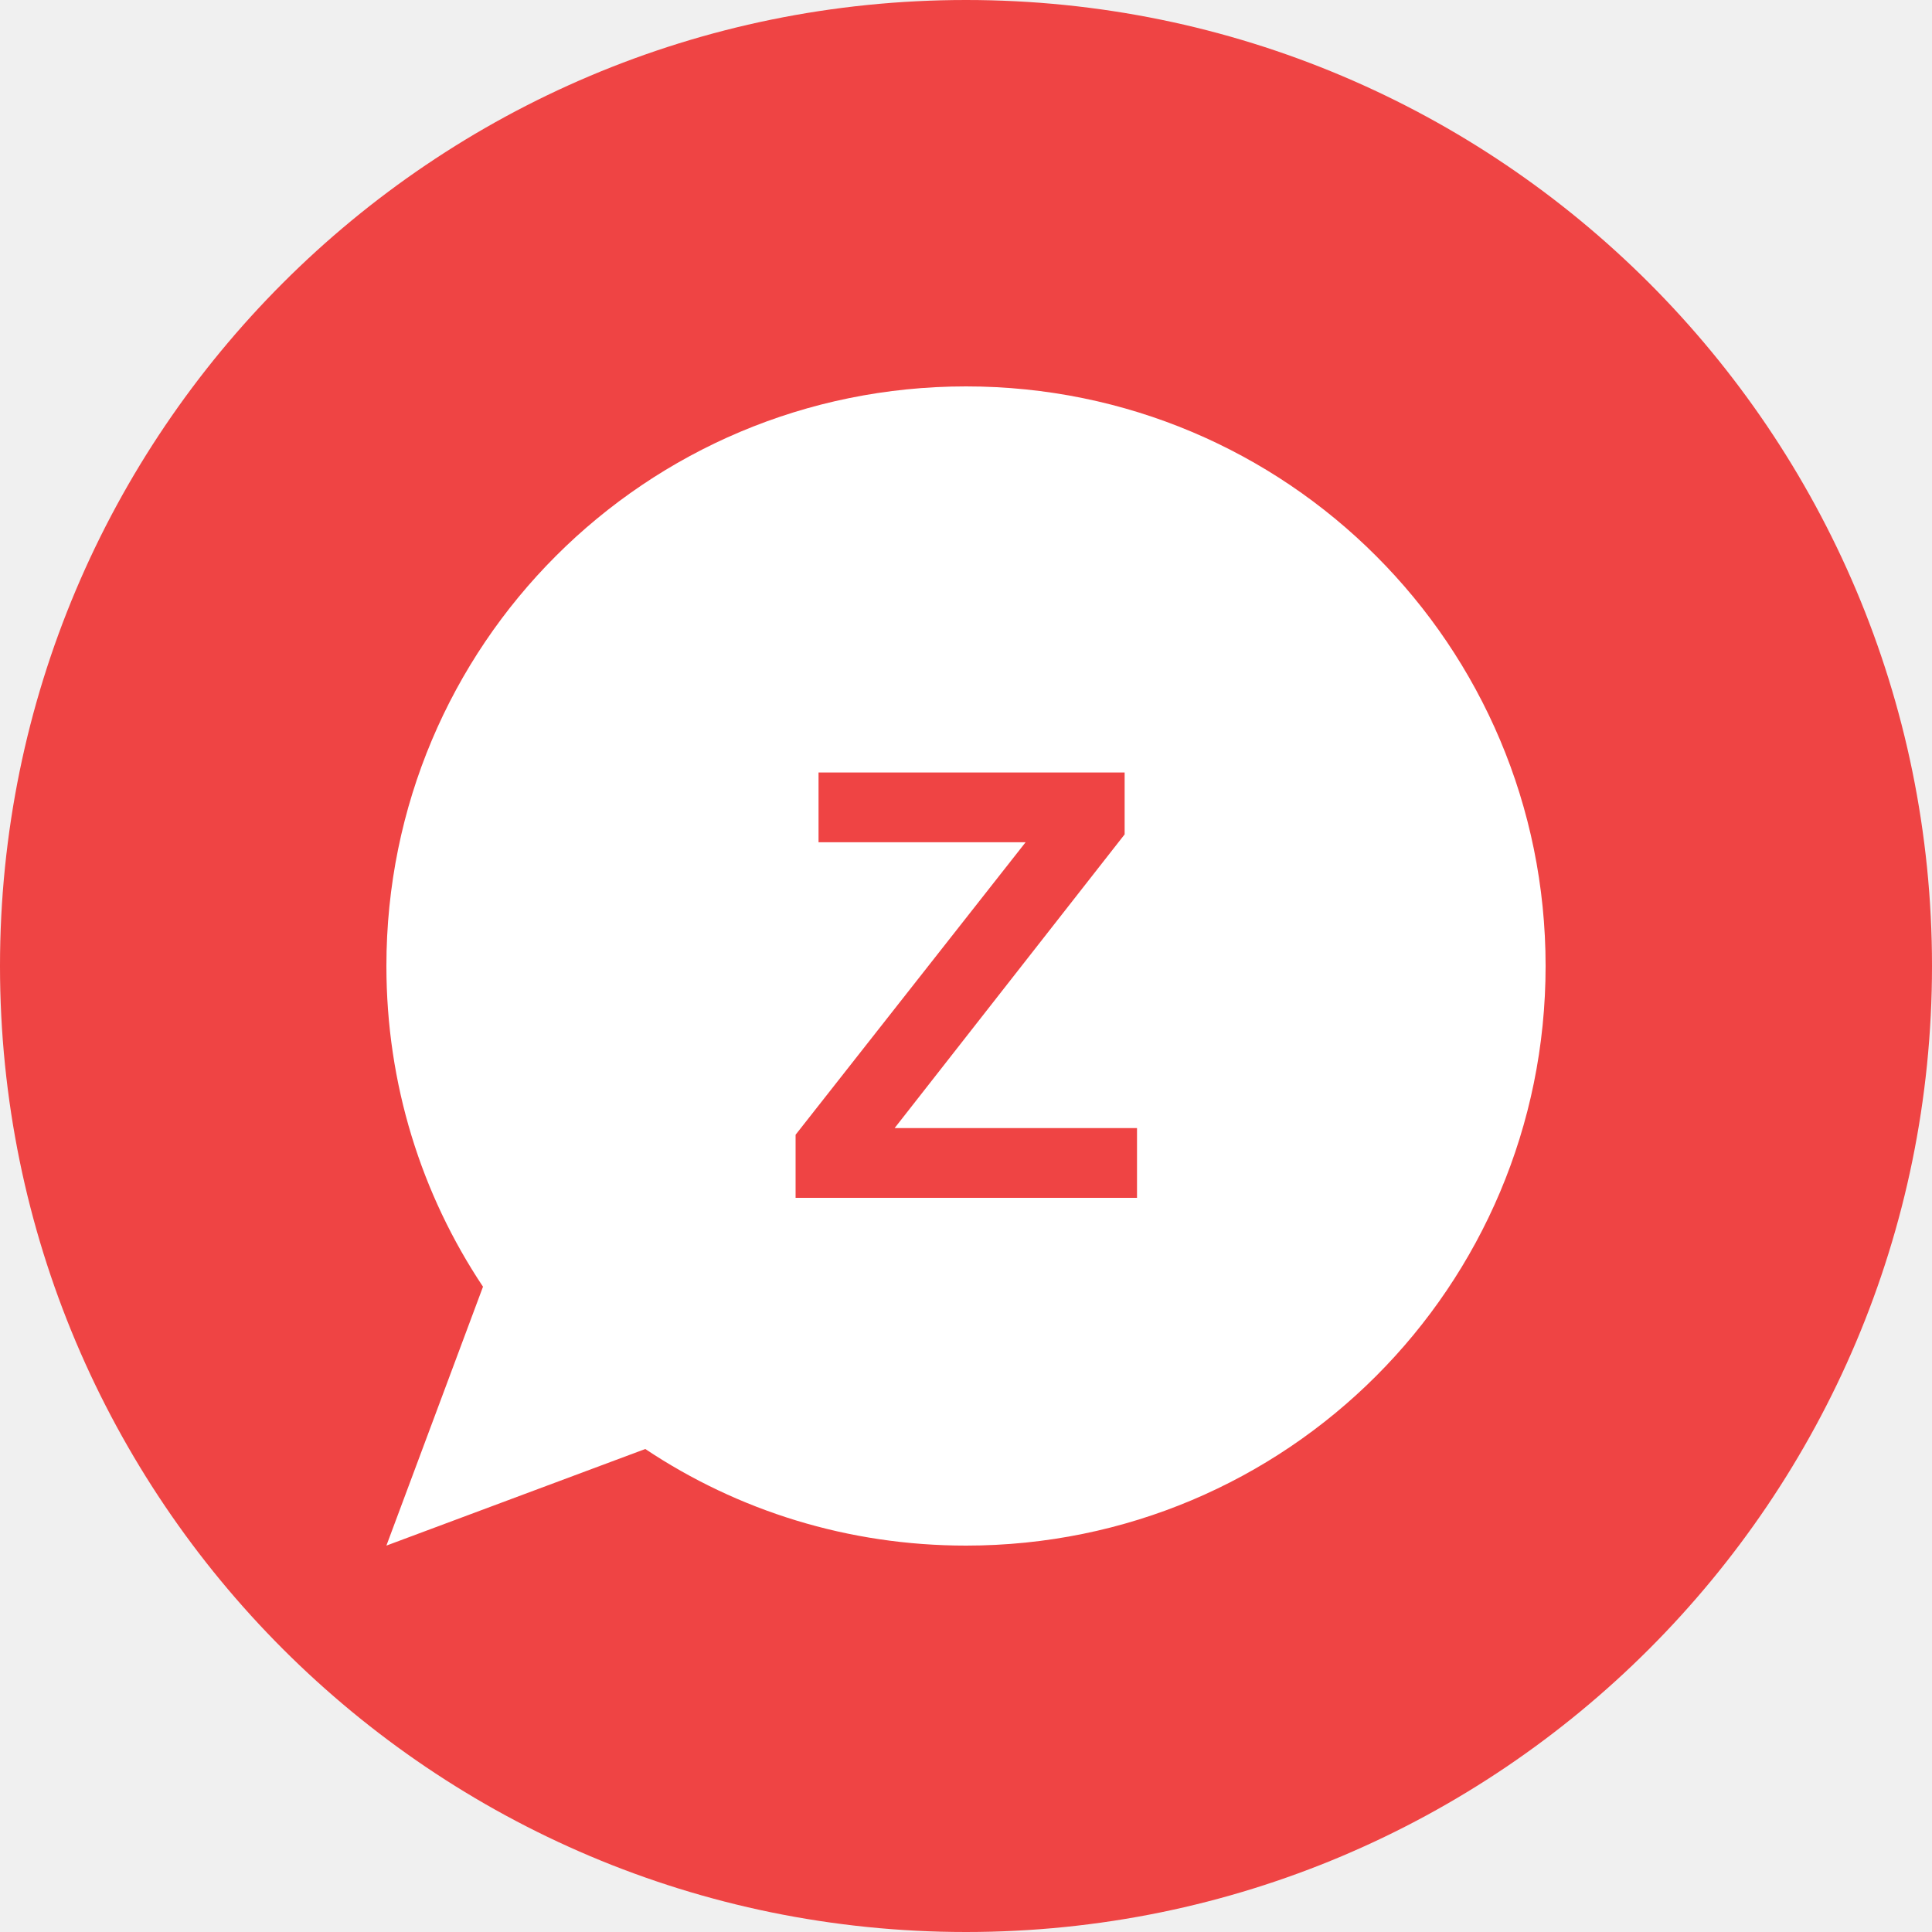
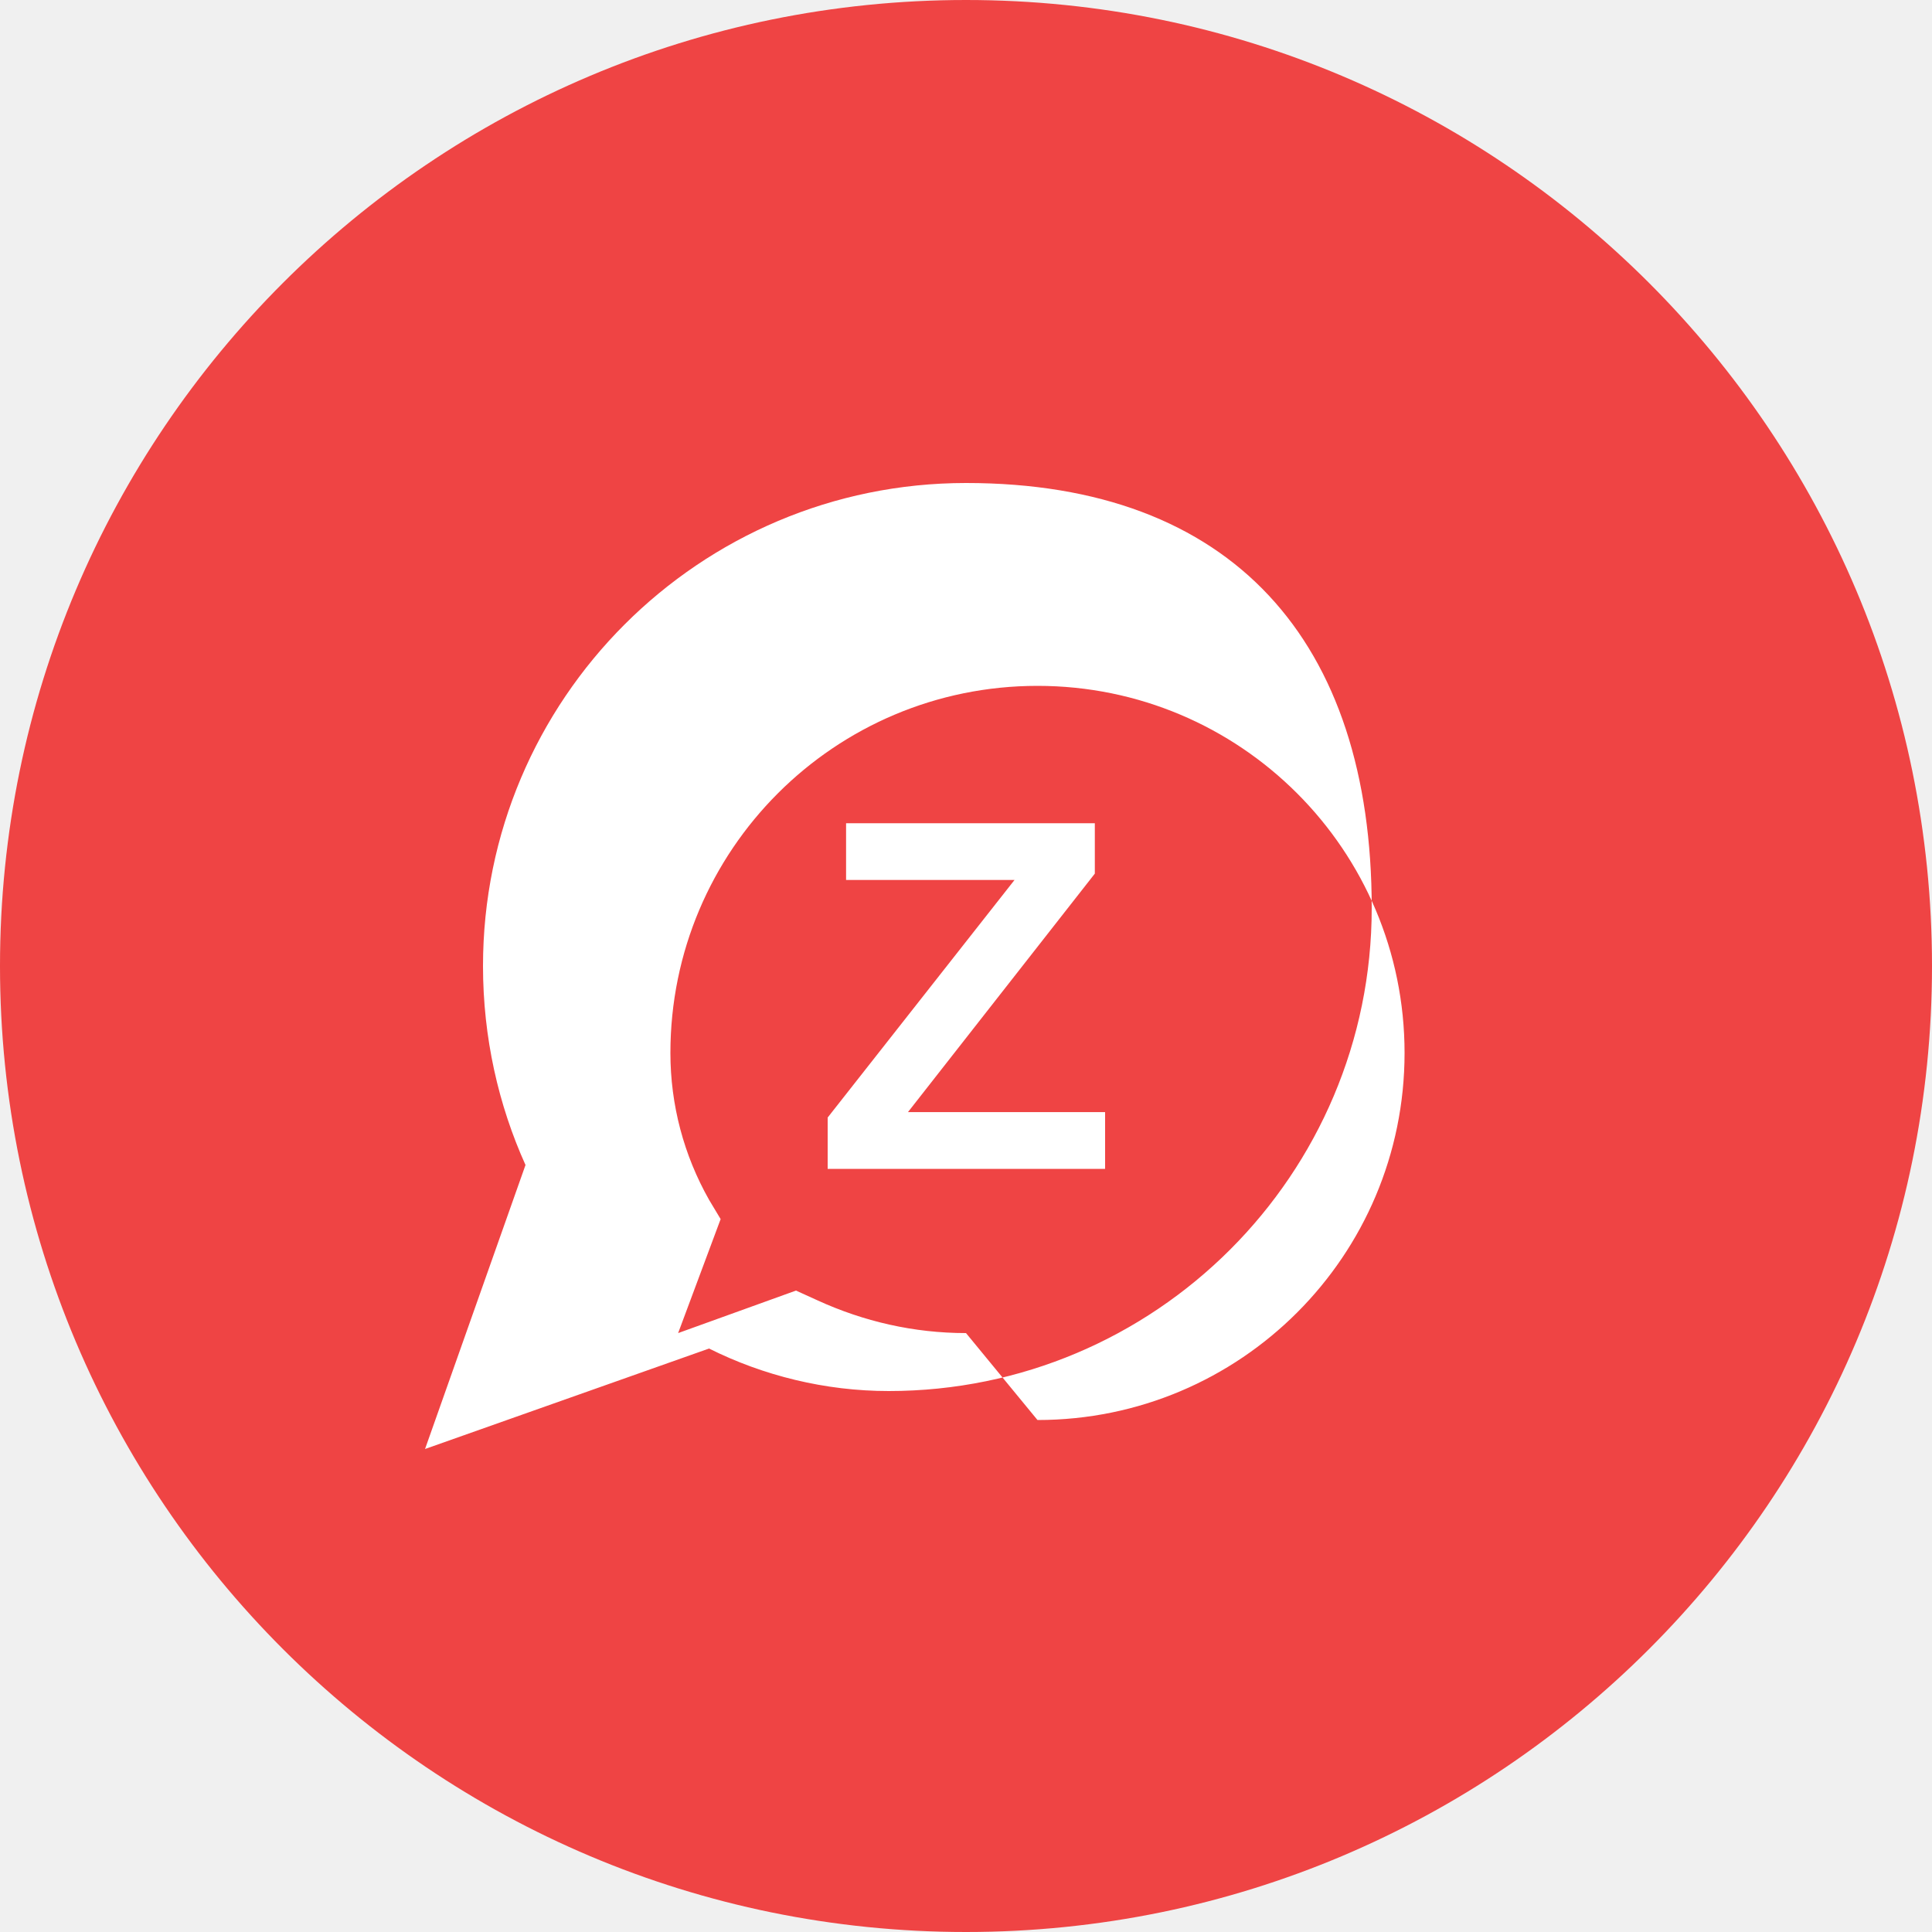
<svg xmlns="http://www.w3.org/2000/svg" viewBox="0 0 100 100">
  <circle cx="50" cy="50" r="50" fill="#ef4444" />
-   <path d="M50 20C33.4 20 20 33.4 20 50c0 6.1 1.8 11.8 5 16.6L20 80l13.4-5C38.2 78.2 43.9 80 50 80c16.6 0 30-13.4 30-30S66.6 20 50 20z" fill="white" />
-   <text x="50" y="62" font-family="Arial, sans-serif" font-size="32" font-weight="900" text-anchor="middle" fill="#ef4444">Z</text>
+   <path d="M50 25c-13.8 0-25 11.2-25 25 0 3.7.8 7.2 2.2 10.3L22 75l14.7-5.2c2.8 1.4 6 2.2 9.3 2.2 13.8 0 25-11.2 25-25S63.8 25 50 25zm0 44c-2.7 0-5.3-.6-7.7-1.7l-1.1-.5-6.1 2.2 2.2-5.9-.6-1c-1.3-2.3-2-4.9-2-7.6 0-10.5 8.5-19 19-19s19 8.5 19 19-8.5 19-19 19z" fill="white" />
+   <text x="50" y="60.5" font-family="Arial, sans-serif" font-size="26" font-weight="900" text-anchor="middle" fill="white">Z</text>
</svg>
